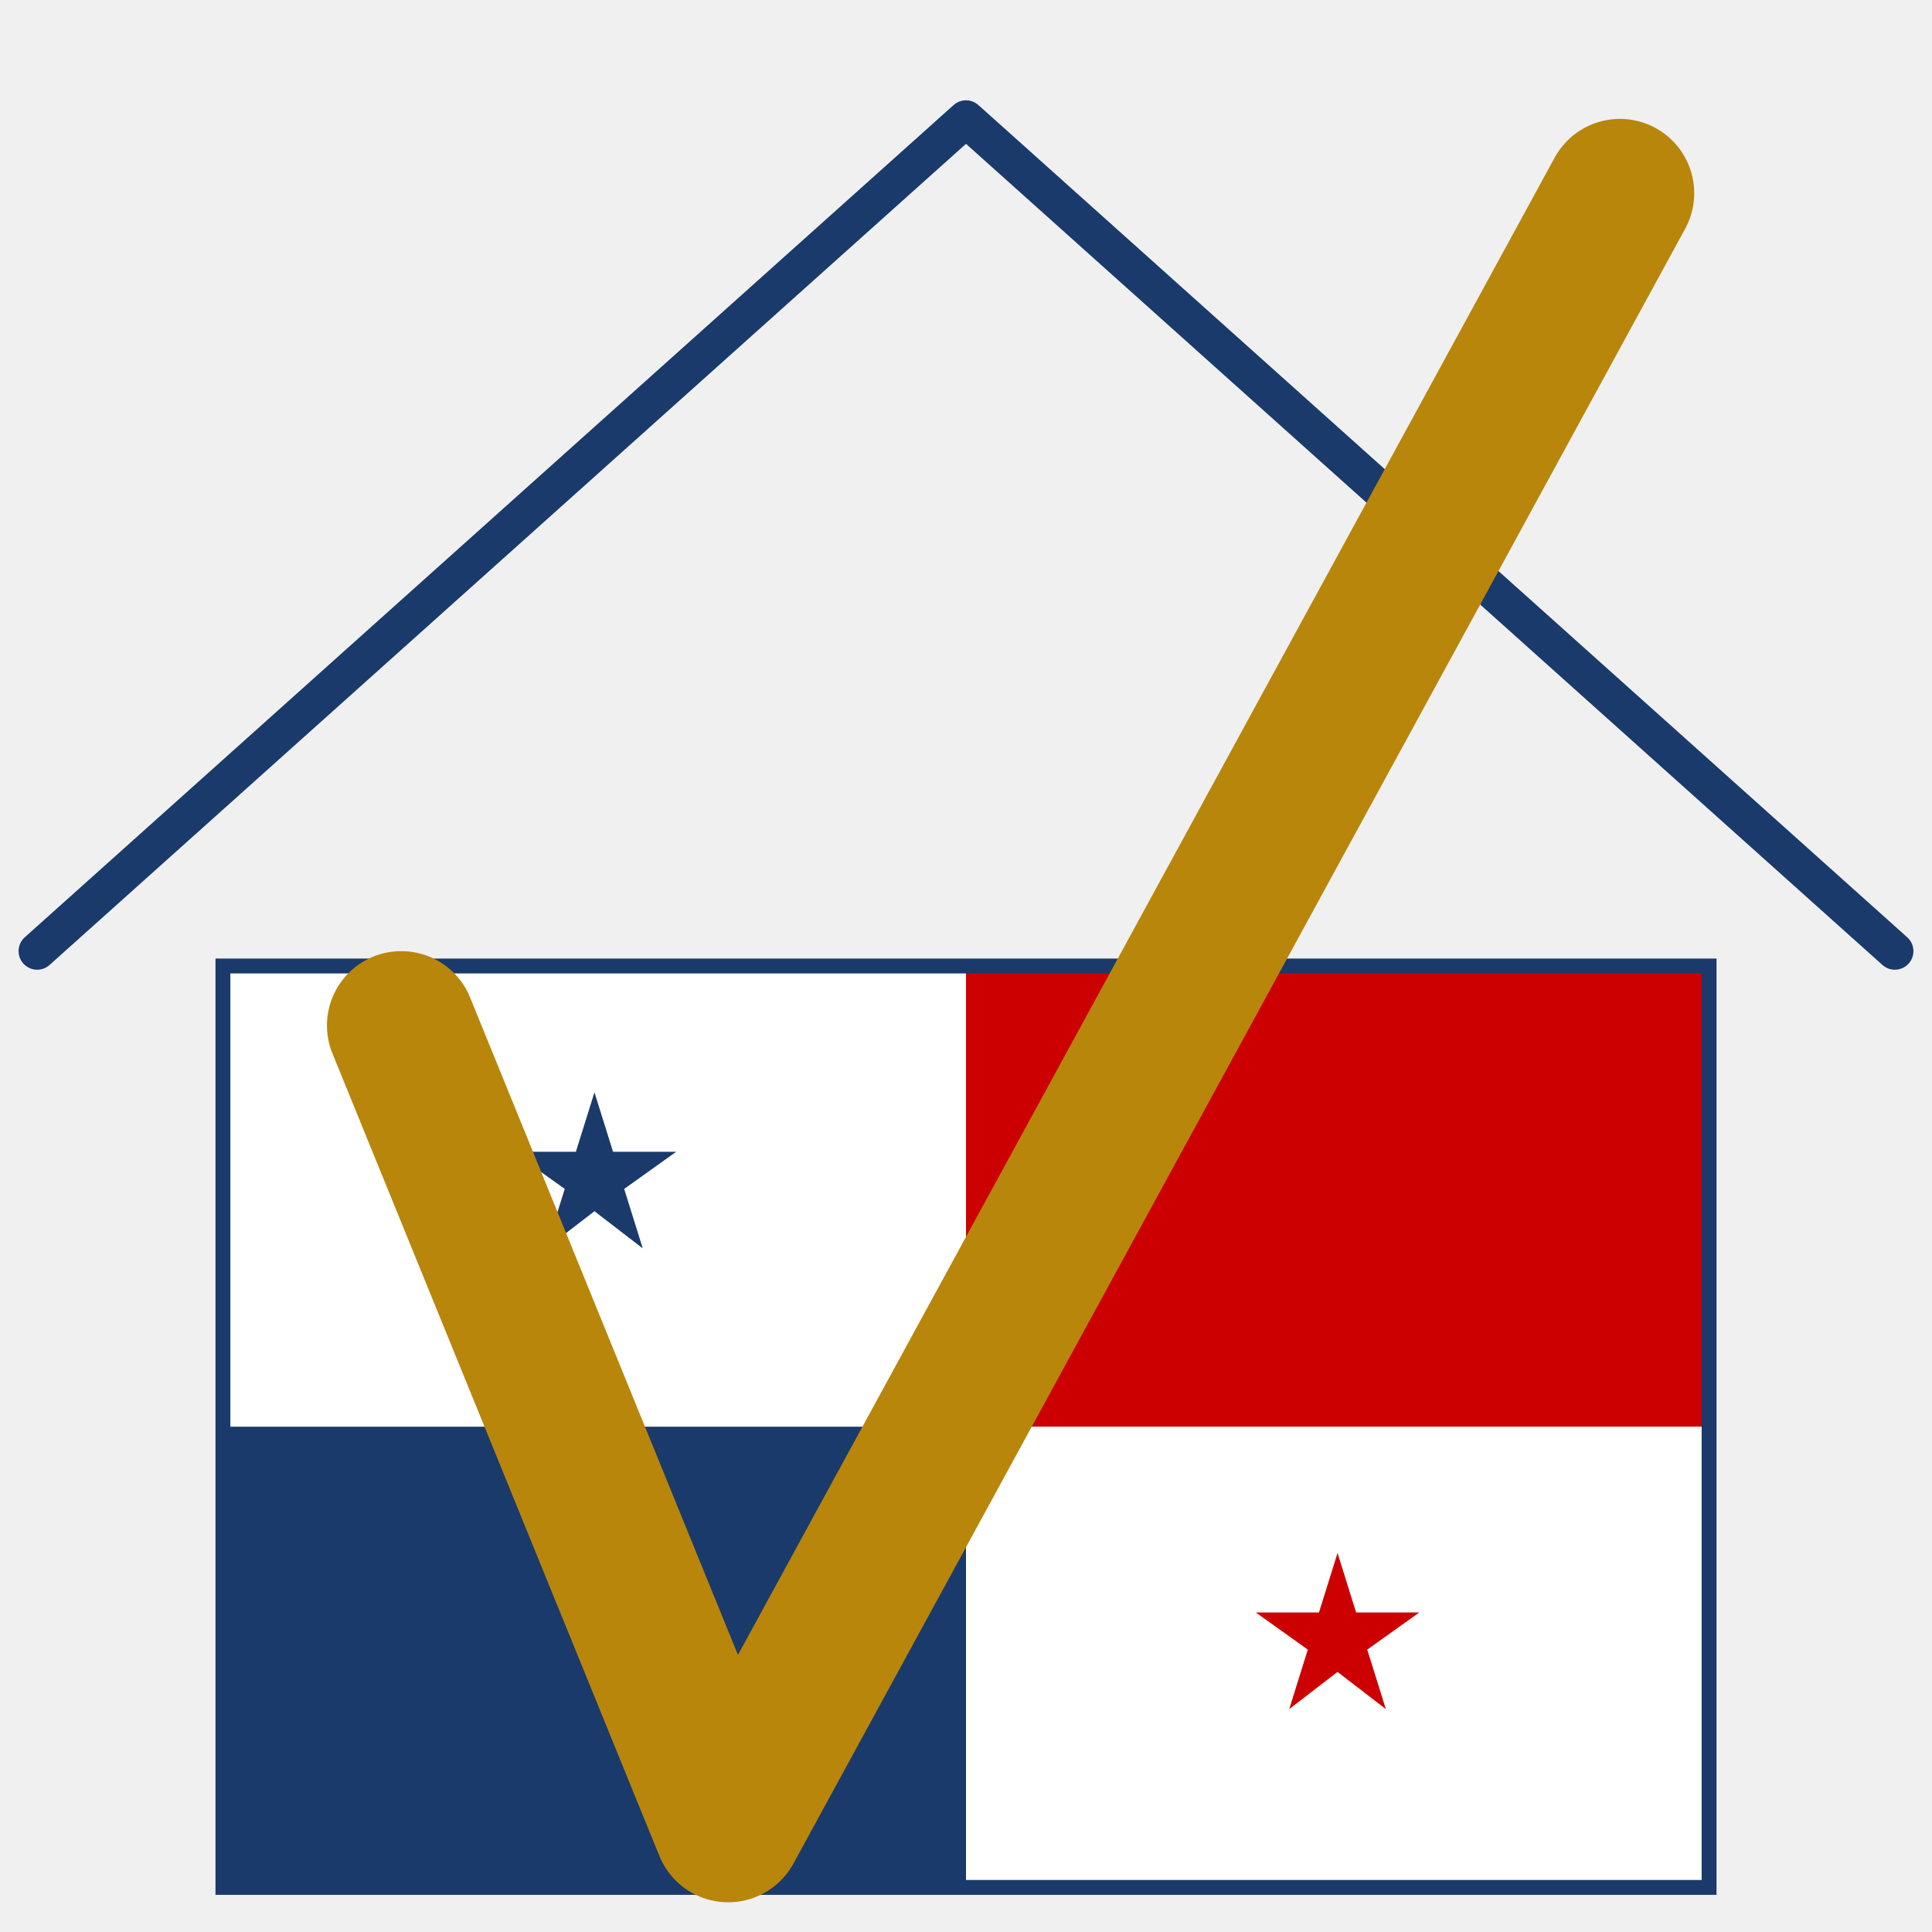
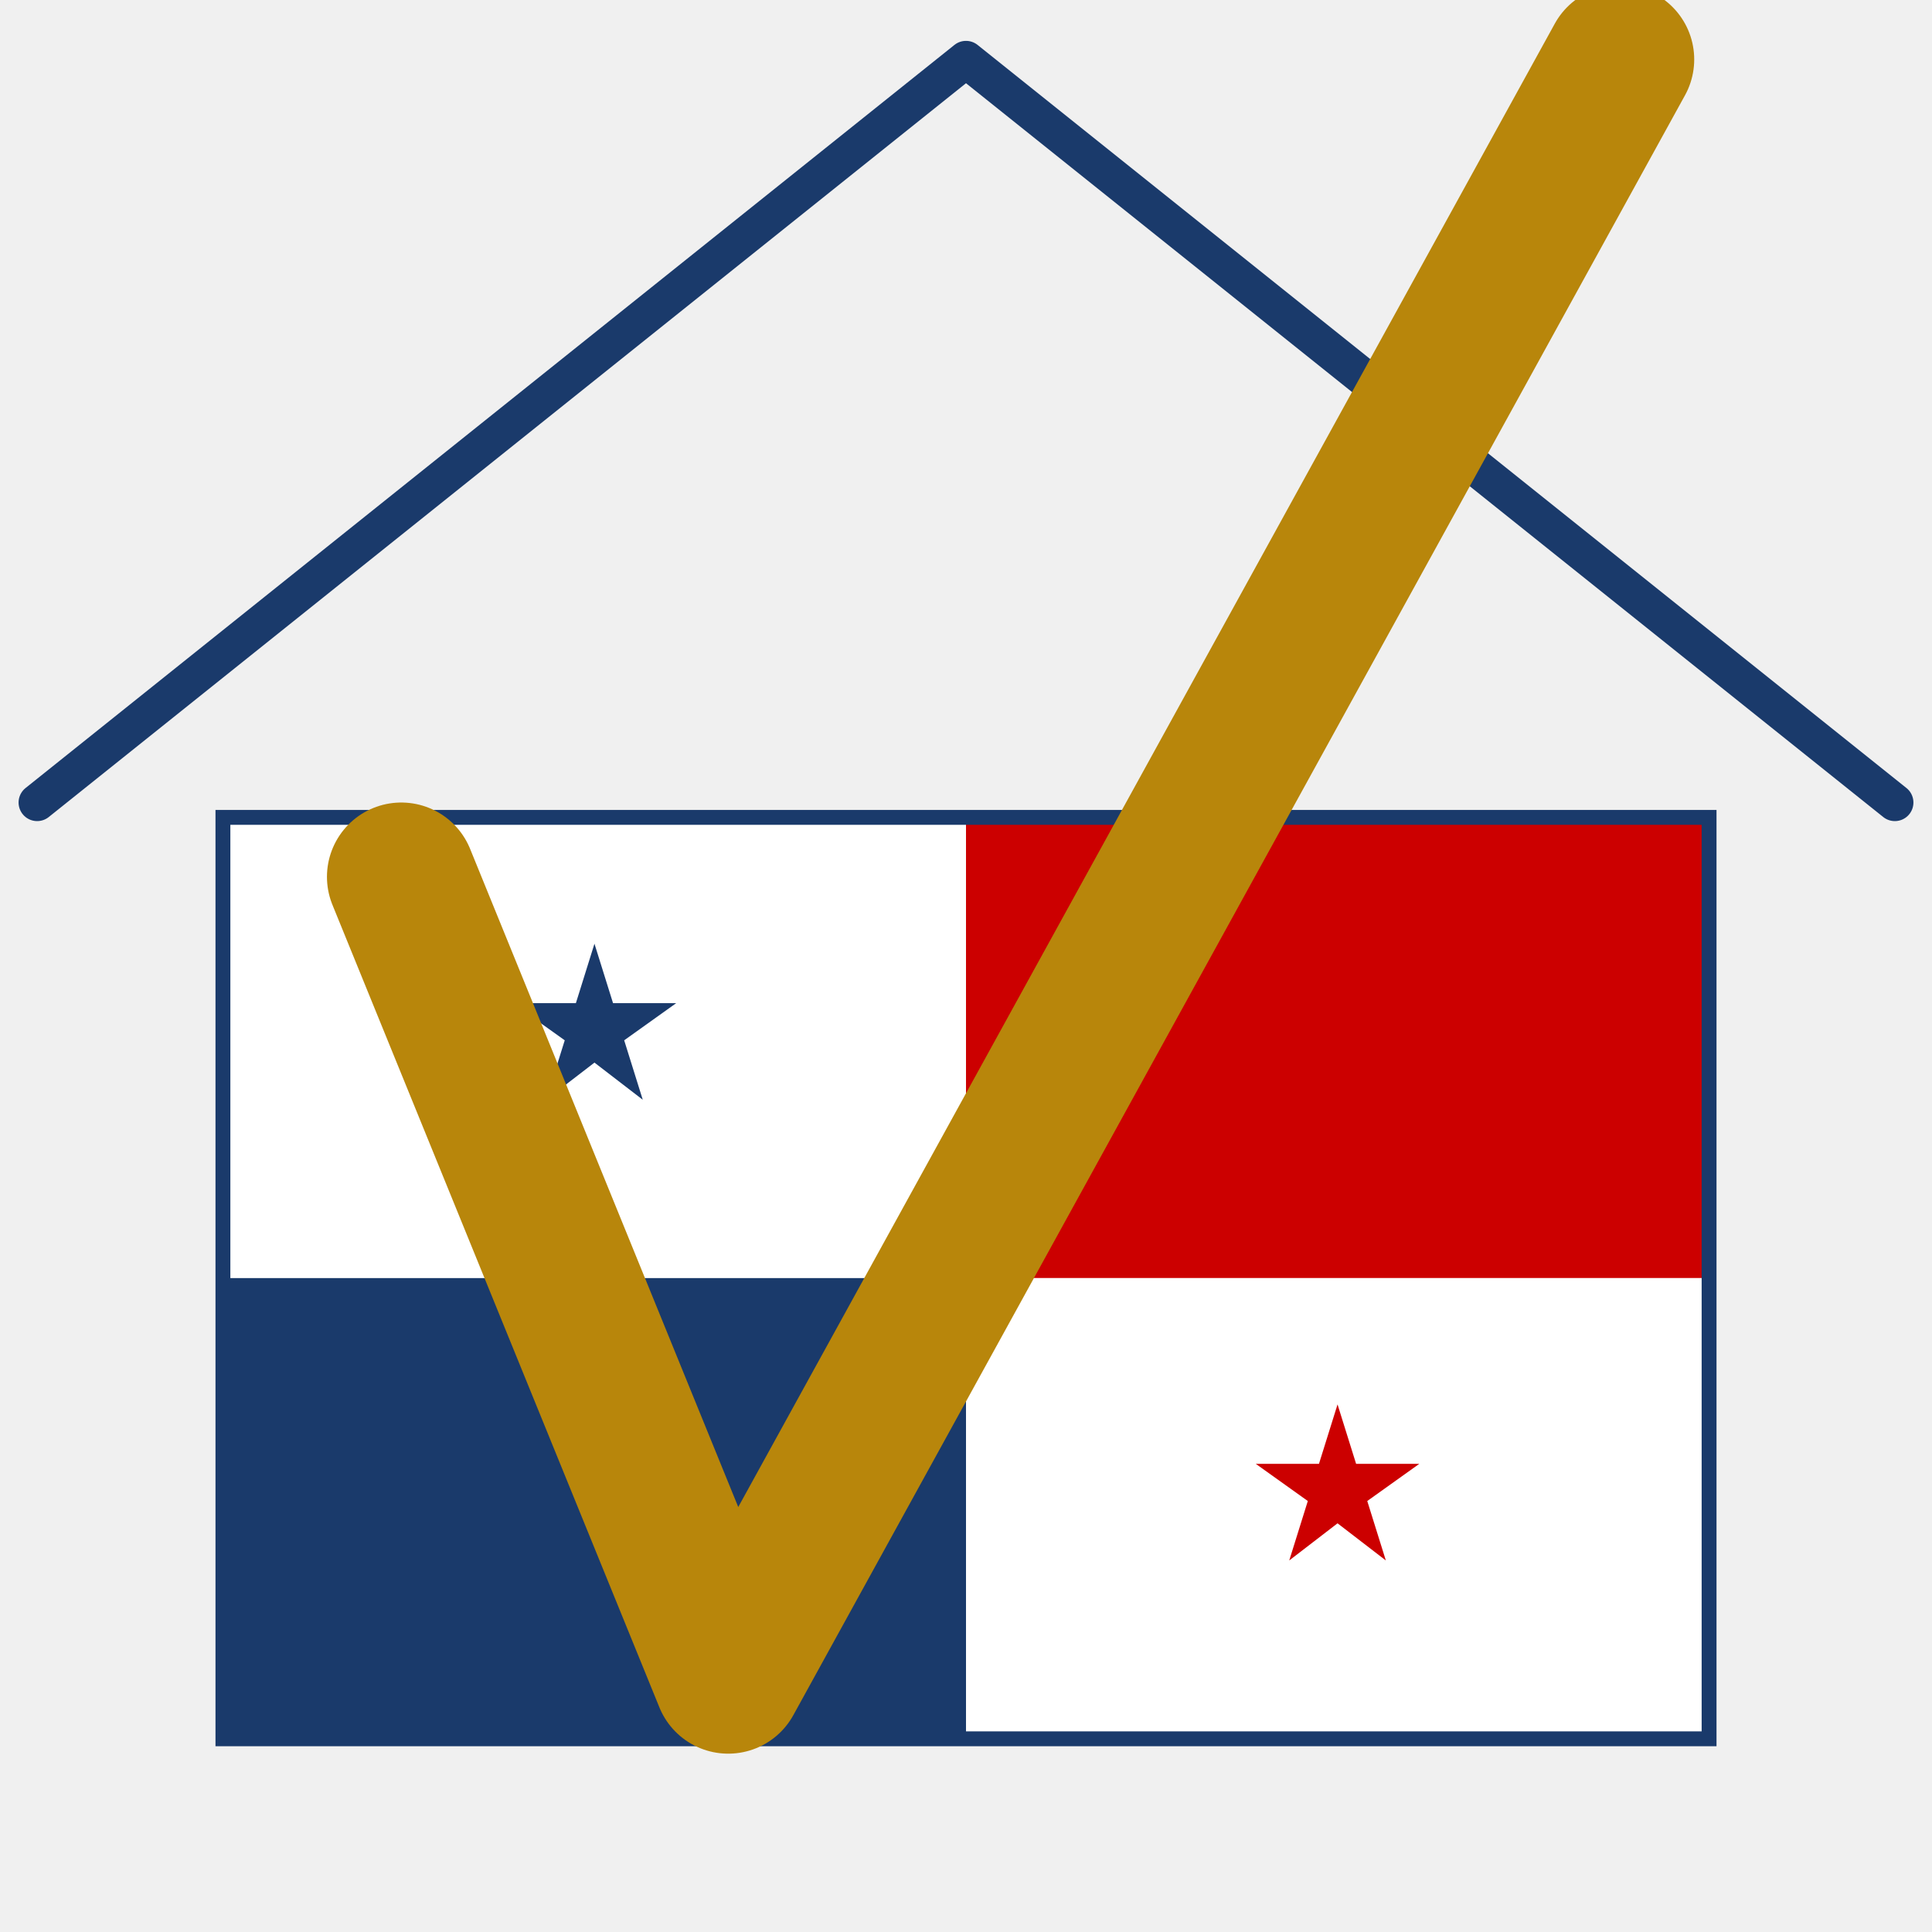
<svg xmlns="http://www.w3.org/2000/svg" viewBox="0 0 260 260" width="32" height="32" role="img">
-   <rect x="30" y="130" width="100" height="62" fill="white" />
-   <rect x="130" y="130" width="100" height="62" fill="#cc0000" />
-   <rect x="30" y="192" width="100" height="62" fill="#1a3a6b" />
-   <rect x="130" y="192" width="100" height="62" fill="white" />
-   <rect x="30" y="130" width="200" height="124" fill="none" stroke="#1a3a6b" stroke-width="2" />
-   <polygon points="80,147 82.5,155 91,155 84,160 86.5,168 80,163 73.5,168 76,160 69,155 77.5,155" fill="#1a3a6b" />
-   <polygon points="180,209 182.5,217 191,217 184,222 186.5,230 180,225 173.5,230 176,222 169,217 177.5,217" fill="#cc0000" />
-   <polyline points="5,128 130,16 255,128" fill="none" stroke="#1a3a6b" stroke-width="5" stroke-linecap="round" stroke-linejoin="round" />
-   <path d="M54,138 L98,246 L218,26" fill="none" stroke="#b8860b" stroke-width="20" stroke-linecap="round" stroke-linejoin="round" />
+   <rect x="30" y="110" width="100" height="62" fill="white" />
+   <rect x="130" y="110" width="100" height="62" fill="#cc0000" />
+   <rect x="30" y="172" width="100" height="62" fill="#1a3a6b" />
+   <rect x="130" y="172" width="100" height="62" fill="white" />
+   <rect x="30" y="110" width="200" height="124" fill="none" stroke="#1a3a6b" stroke-width="2" />
+   <polygon points="80,127 82.5,135 91,135 84,140 86.5,148 80,143 73.5,148 76,140 69,135 77.5,135" fill="#1a3a6b" />
+   <polygon points="180,189 182.5,197 191,197 184,202 186.5,210 180,205 173.5,210 176,202 169,197 177.5,197" fill="#cc0000" />
+   <polyline points="5,108 130,8 255,108" fill="none" stroke="#1a3a6b" stroke-width="5" stroke-linecap="round" stroke-linejoin="round" />
+   <path d="M54,118 L98,226 L218,8" fill="none" stroke="#b8860b" stroke-width="20" stroke-linecap="round" stroke-linejoin="round" />
</svg>
